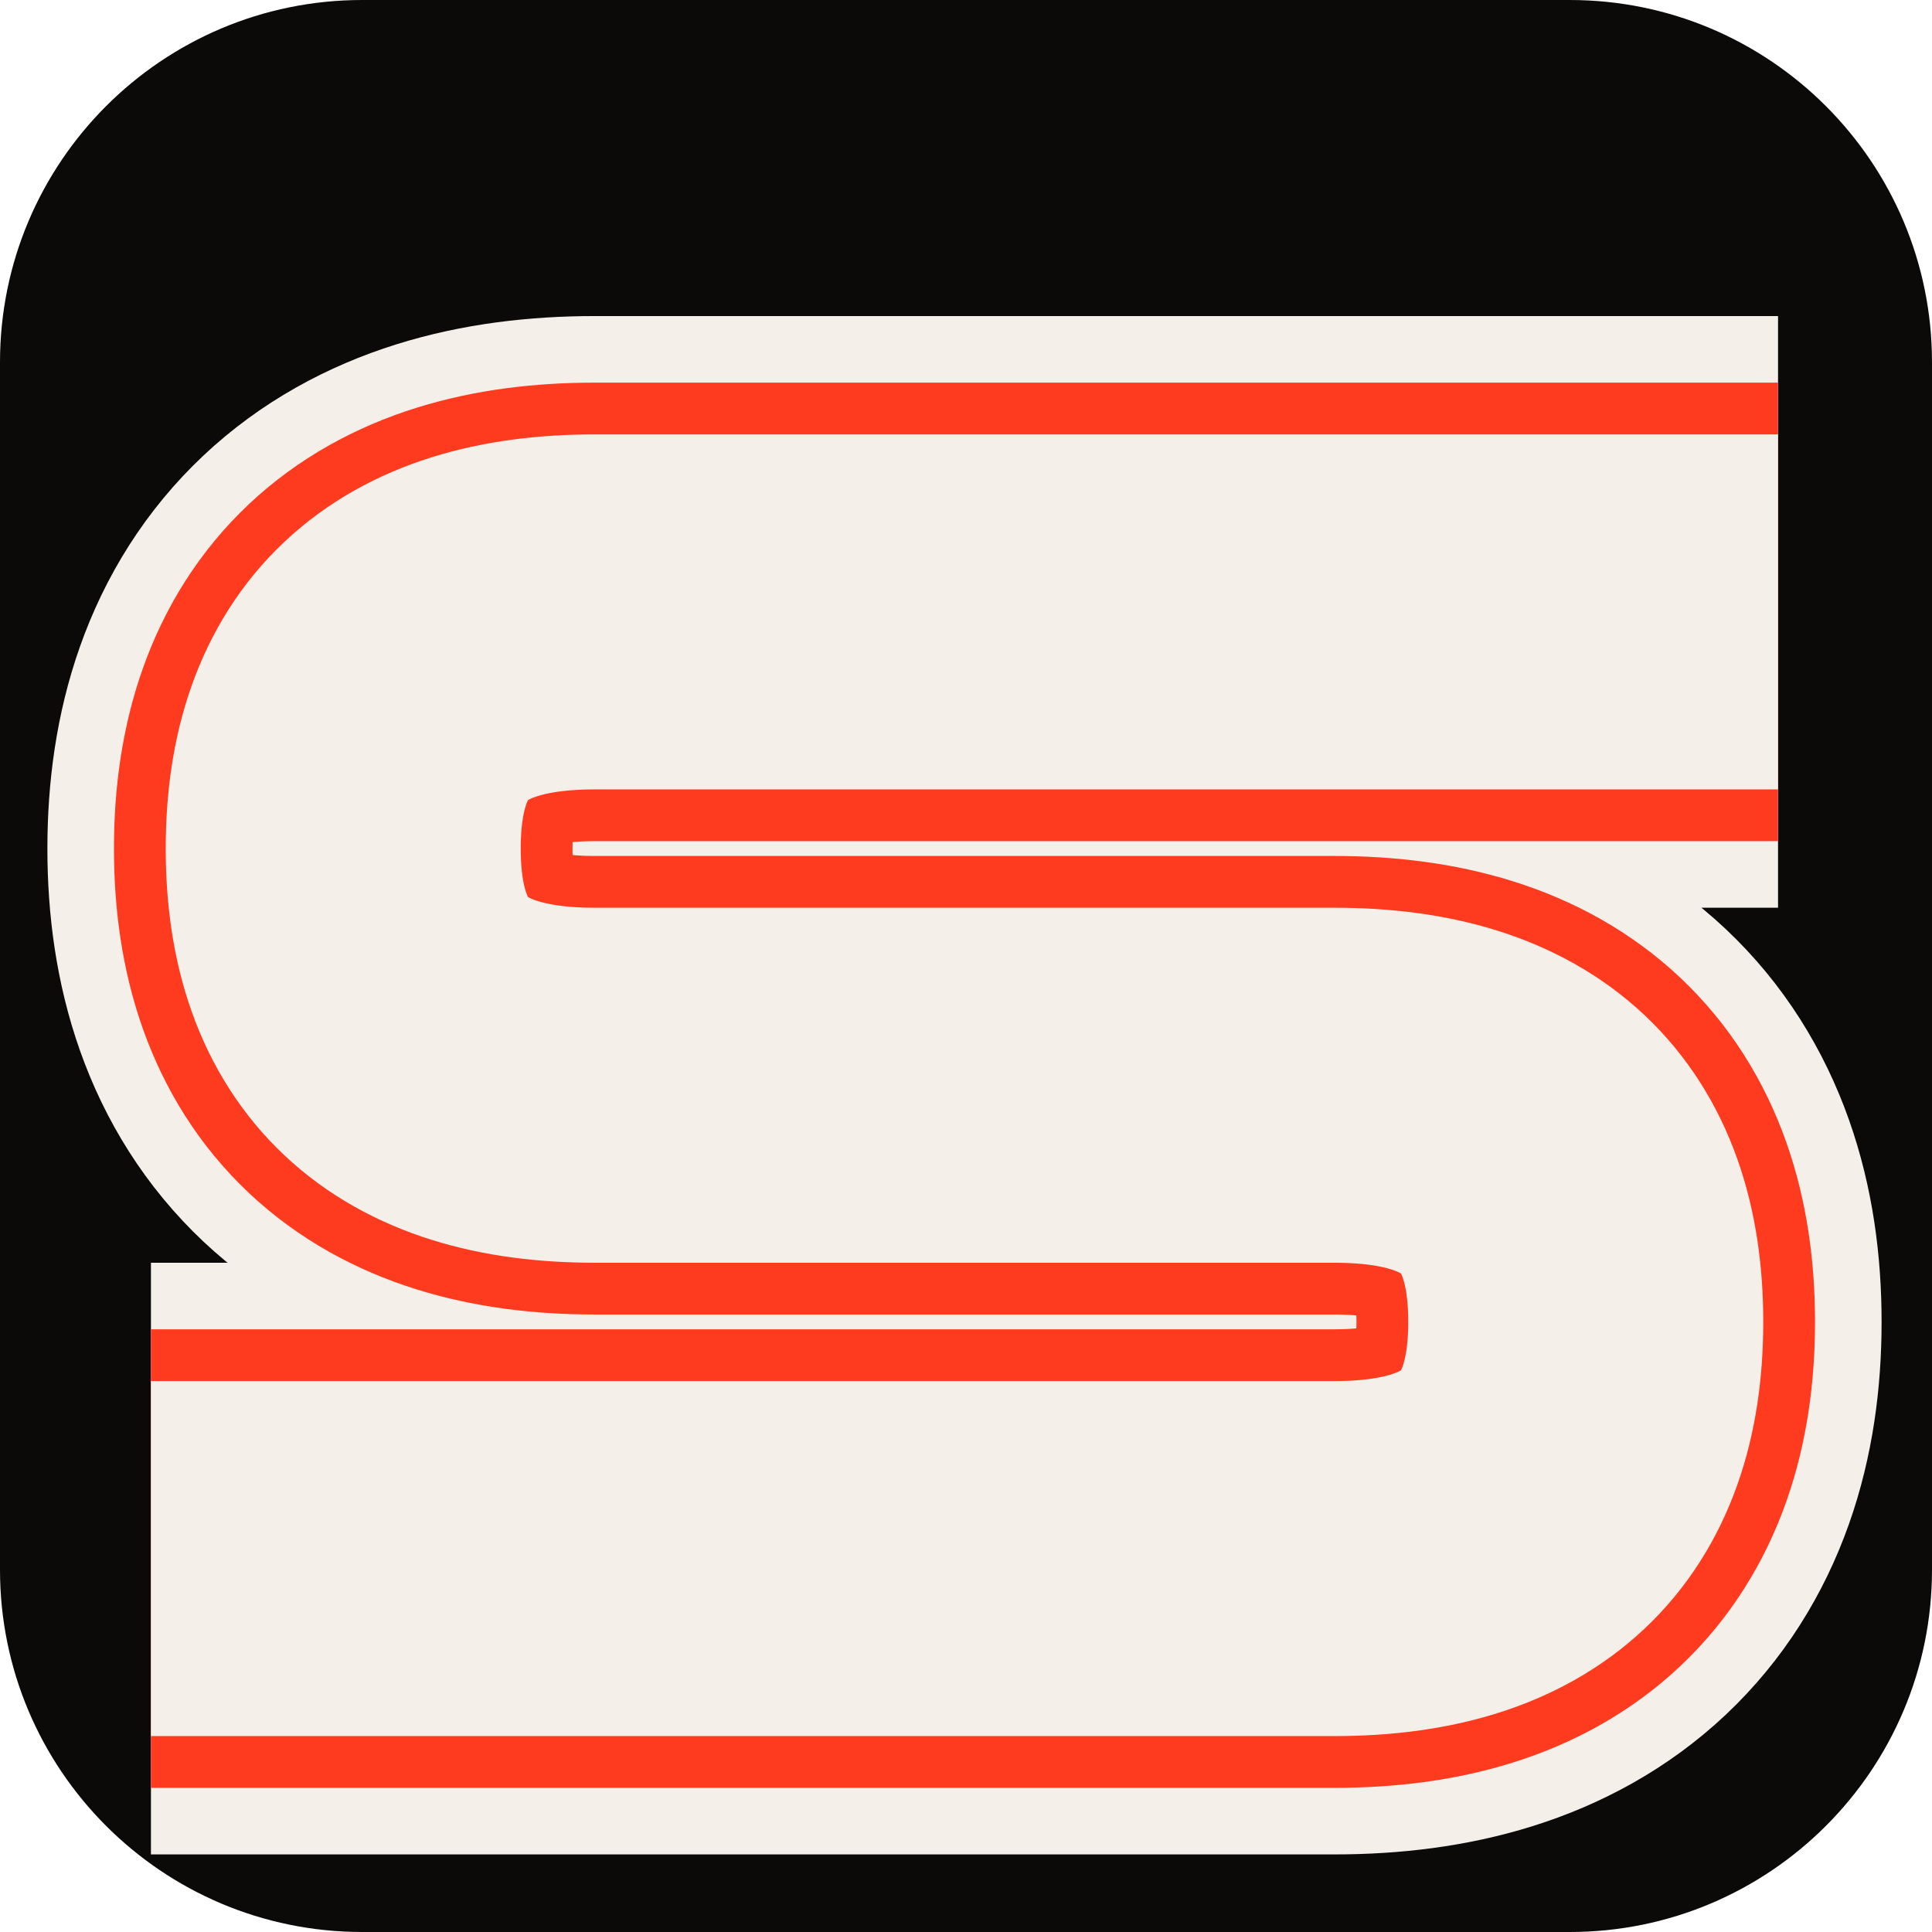
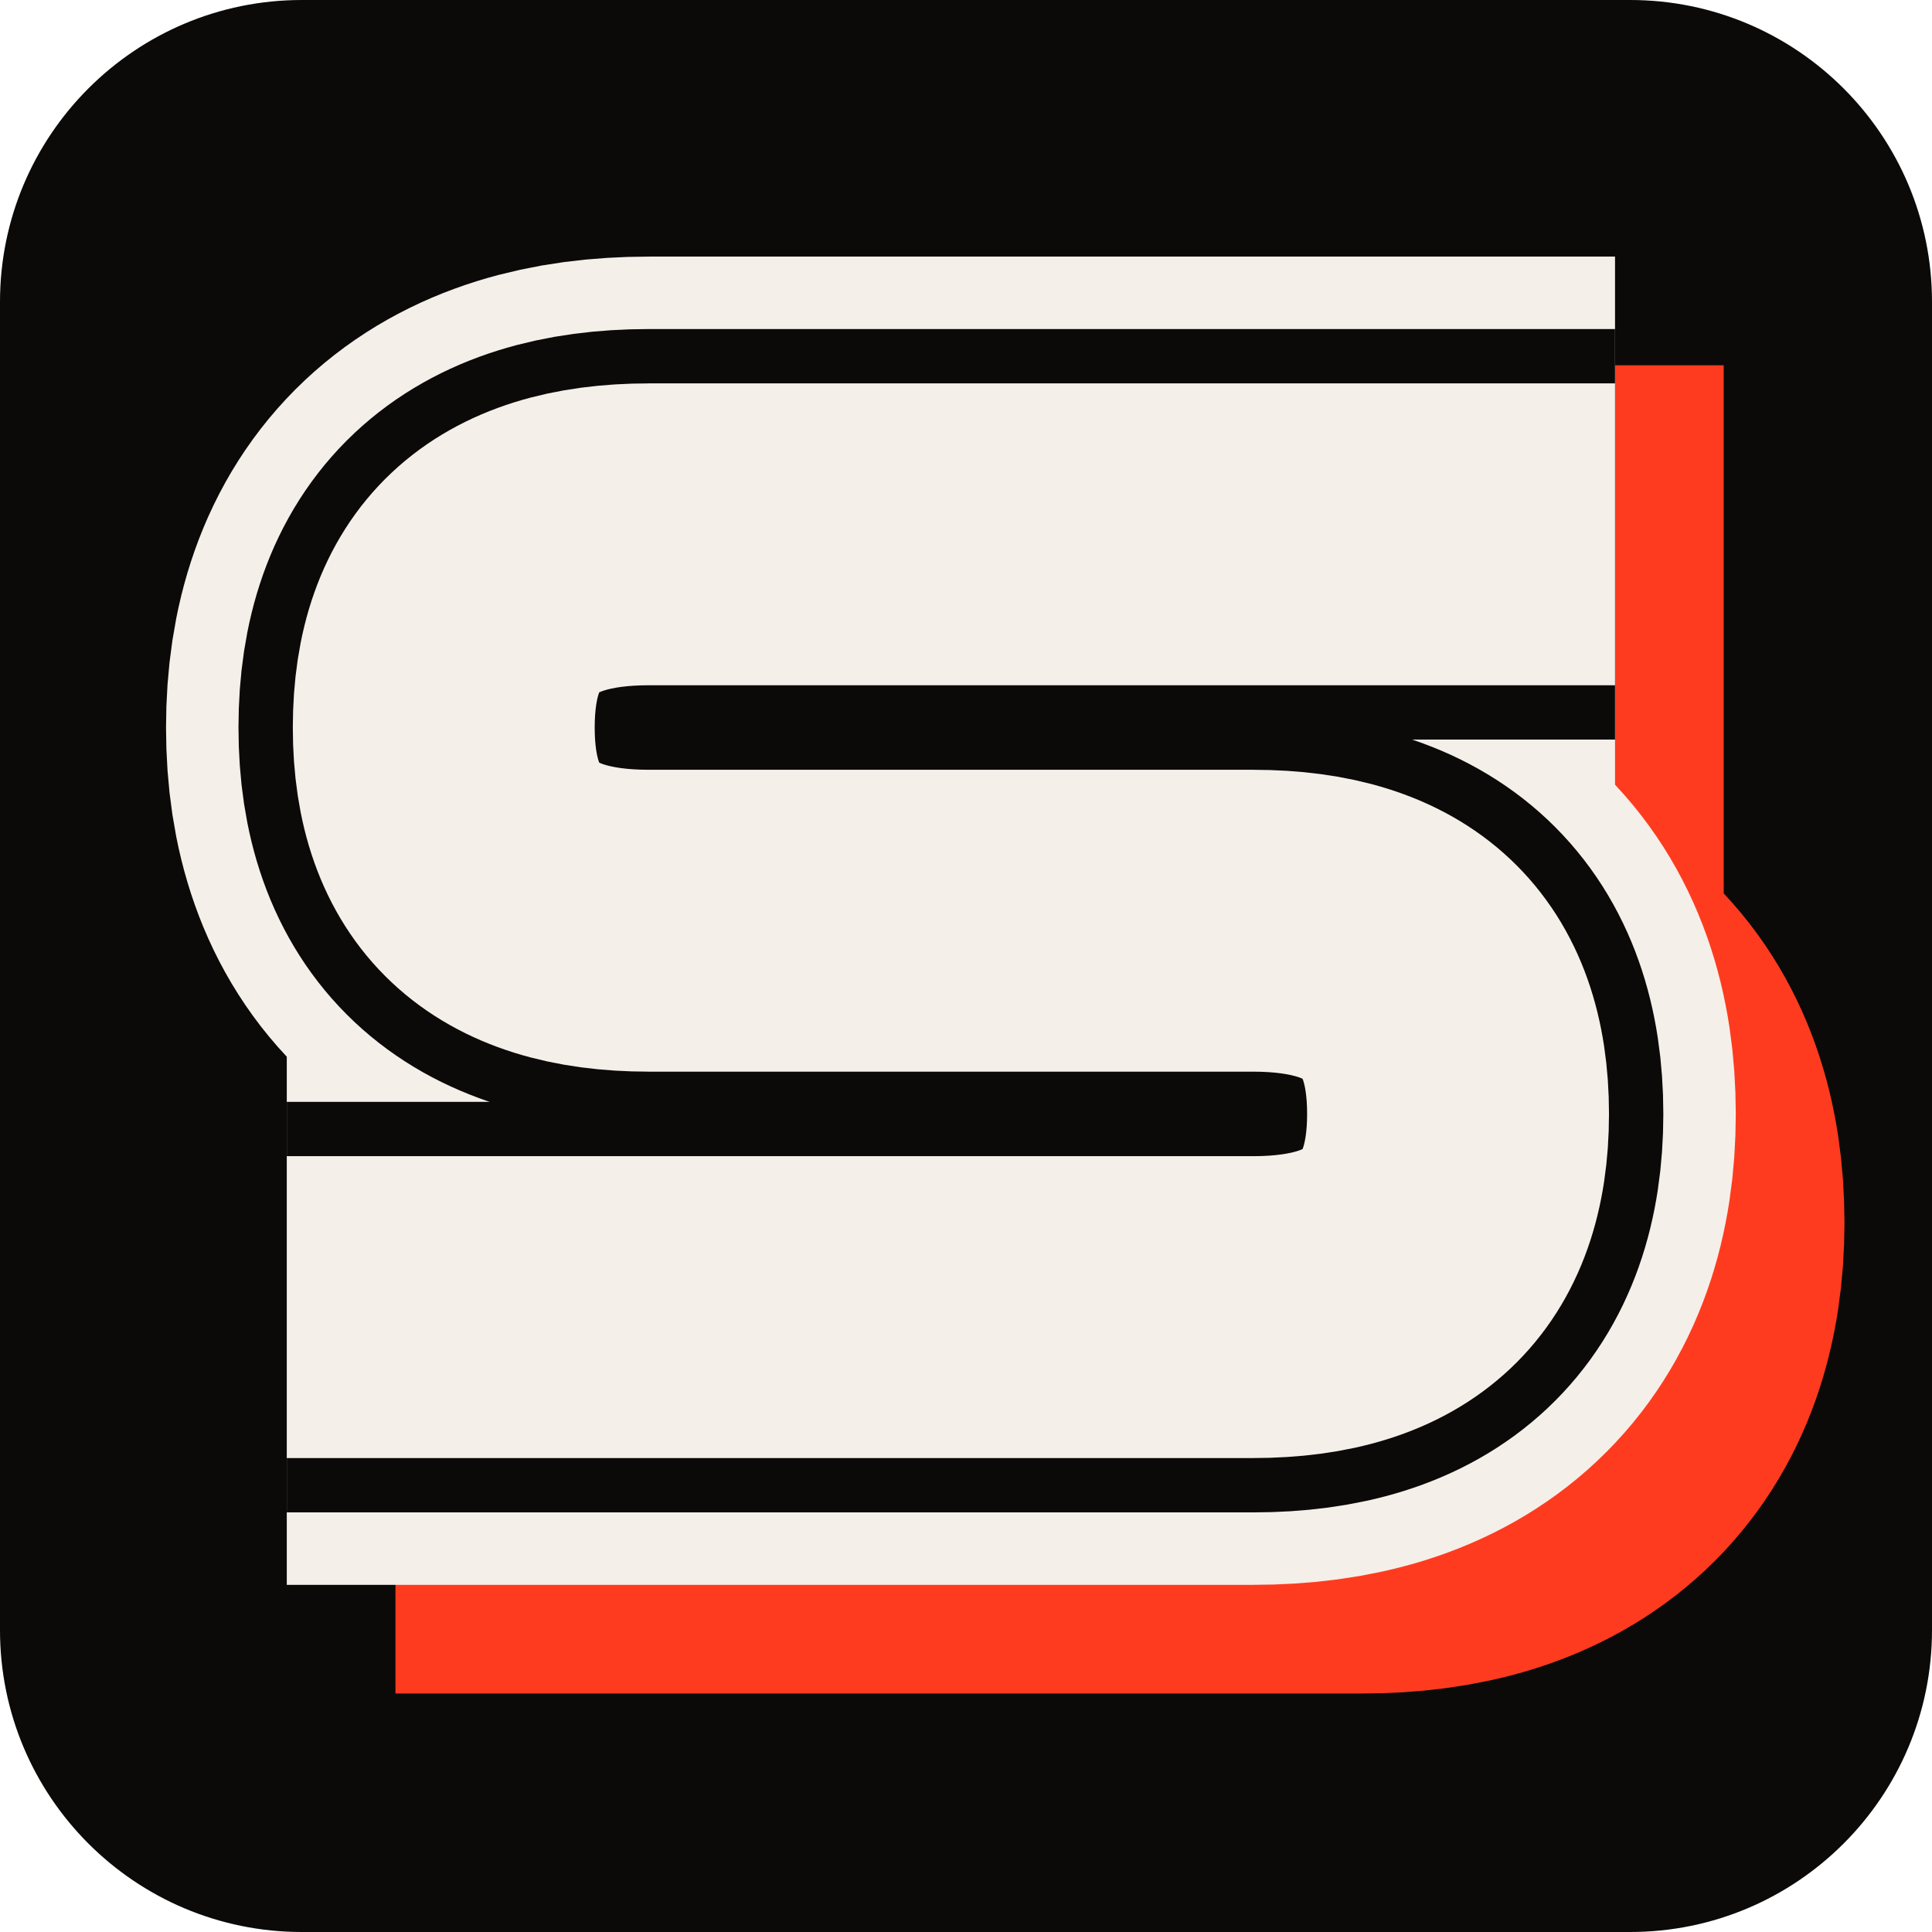
<svg xmlns="http://www.w3.org/2000/svg" viewBox="0 0 64 64">
-   <rect width="64" height="64" rx="12" fill="#0b0a09" />
-   <g transform="translate(5 9) scale(.49)" fill="none" stroke-linejoin="round">
-     <path id="s" d="M110 23H30Q13 23 13 39Q13 55 30 55H80Q97 55 97 71Q97 87 80 87H0" stroke="#f4efe8" stroke-width="40" />
-     <path d="M110 23H30Q13 23 13 39Q13 55 30 55H80Q97 55 97 71Q97 87 80 87H0" stroke="#ff3b1f" stroke-width="31" />
-     <path d="M110 23H30Q13 23 13 39Q13 55 30 55H80Q97 55 97 71Q97 87 80 87H0" stroke="#f4efe8" stroke-width="24" />
+   <rect width="64" height="64" rx="10" fill="#0b0a09" />
+   <defs>
+     <path id="s" d="M110 23H30Q13 23 13 39Q13 55 30 55H80Q97 55 97 71Q97 87 80 87H0" fill="none" stroke-linejoin="round" />
+   </defs>
+   <g transform="translate(9.5 8.5) scale(.4)">
+     <use href="#s" stroke="#ff3b1f" stroke-width="46" transform="translate(9 9)" />
+     <use href="#s" stroke="#f4efe8" stroke-width="46" />
+     <use href="#s" stroke="#0b0a09" stroke-width="34" />
+     <use href="#s" stroke="#f4efe8" stroke-width="25" />
  </g>
</svg>
